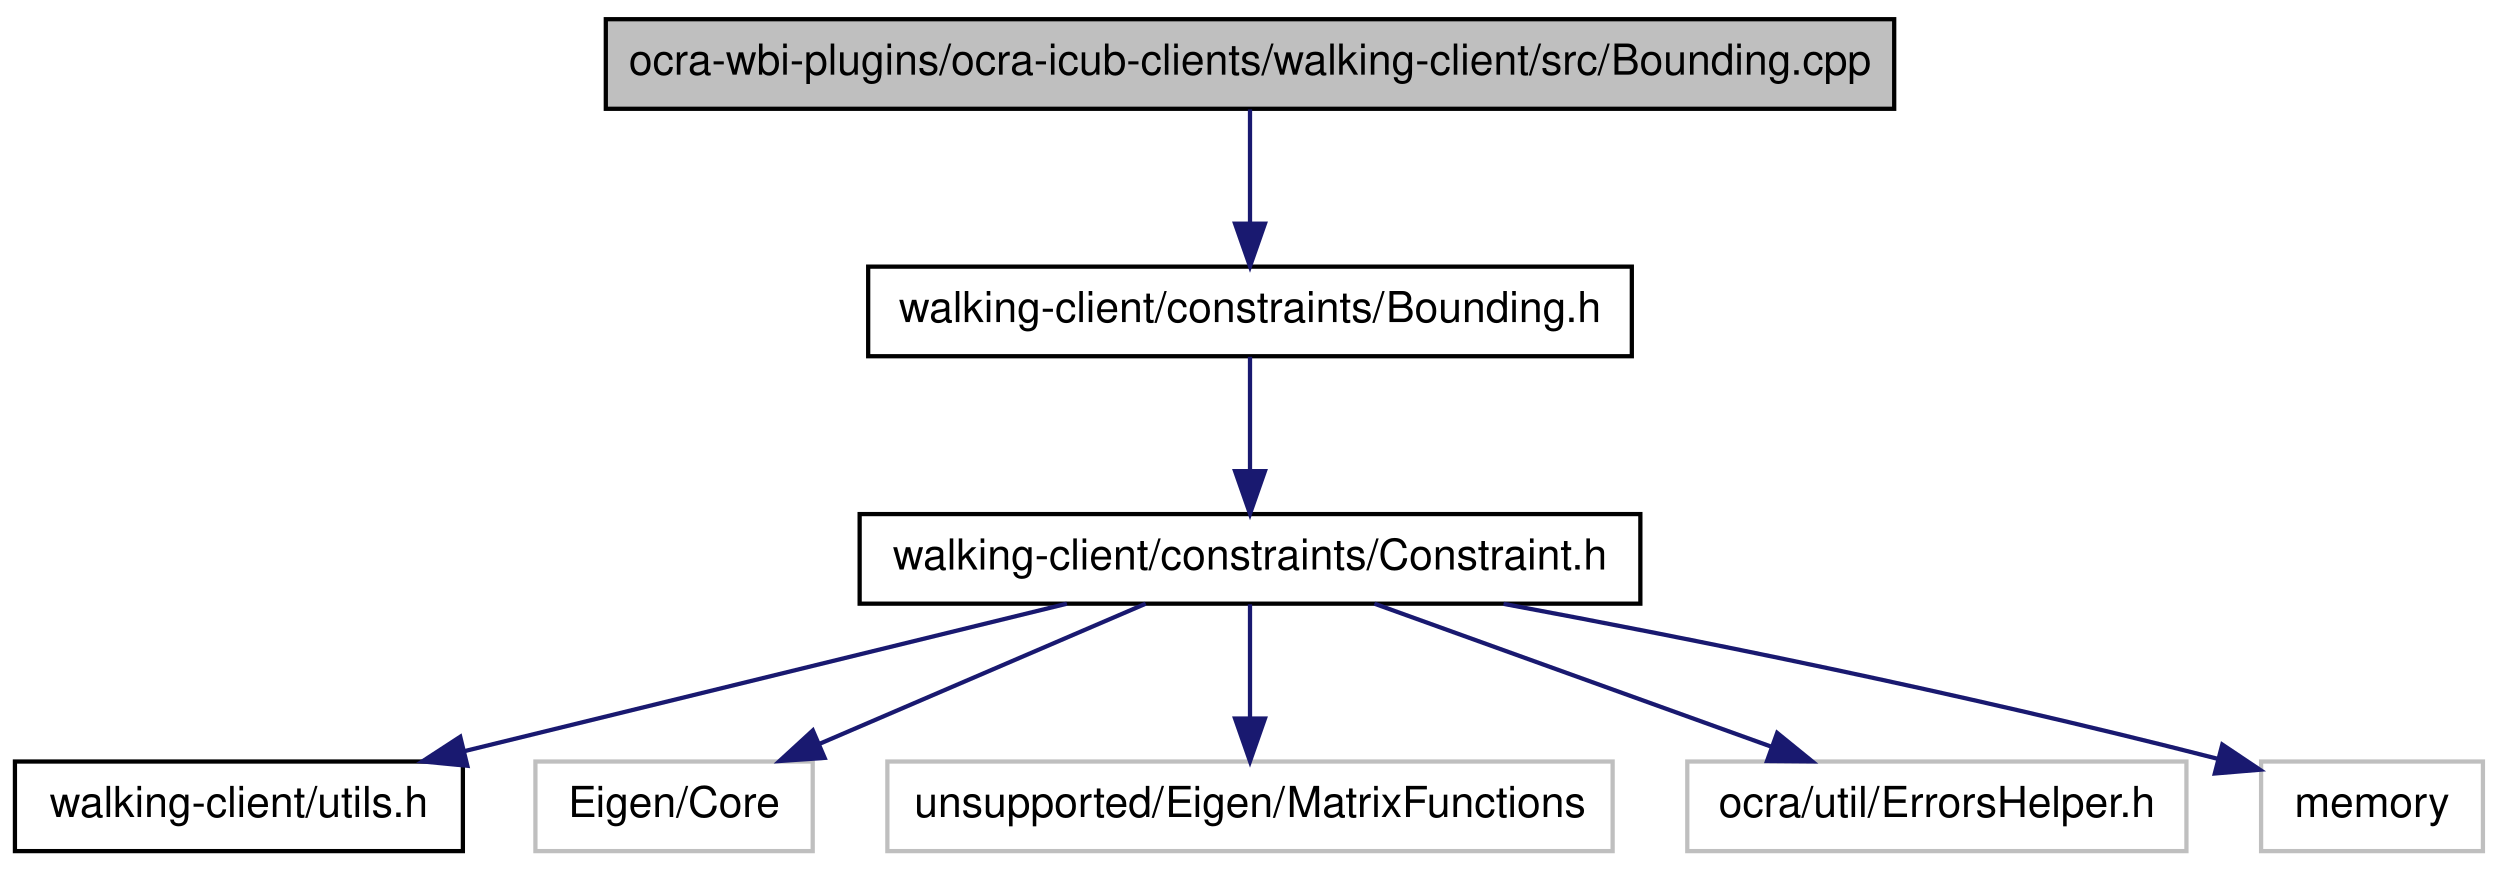
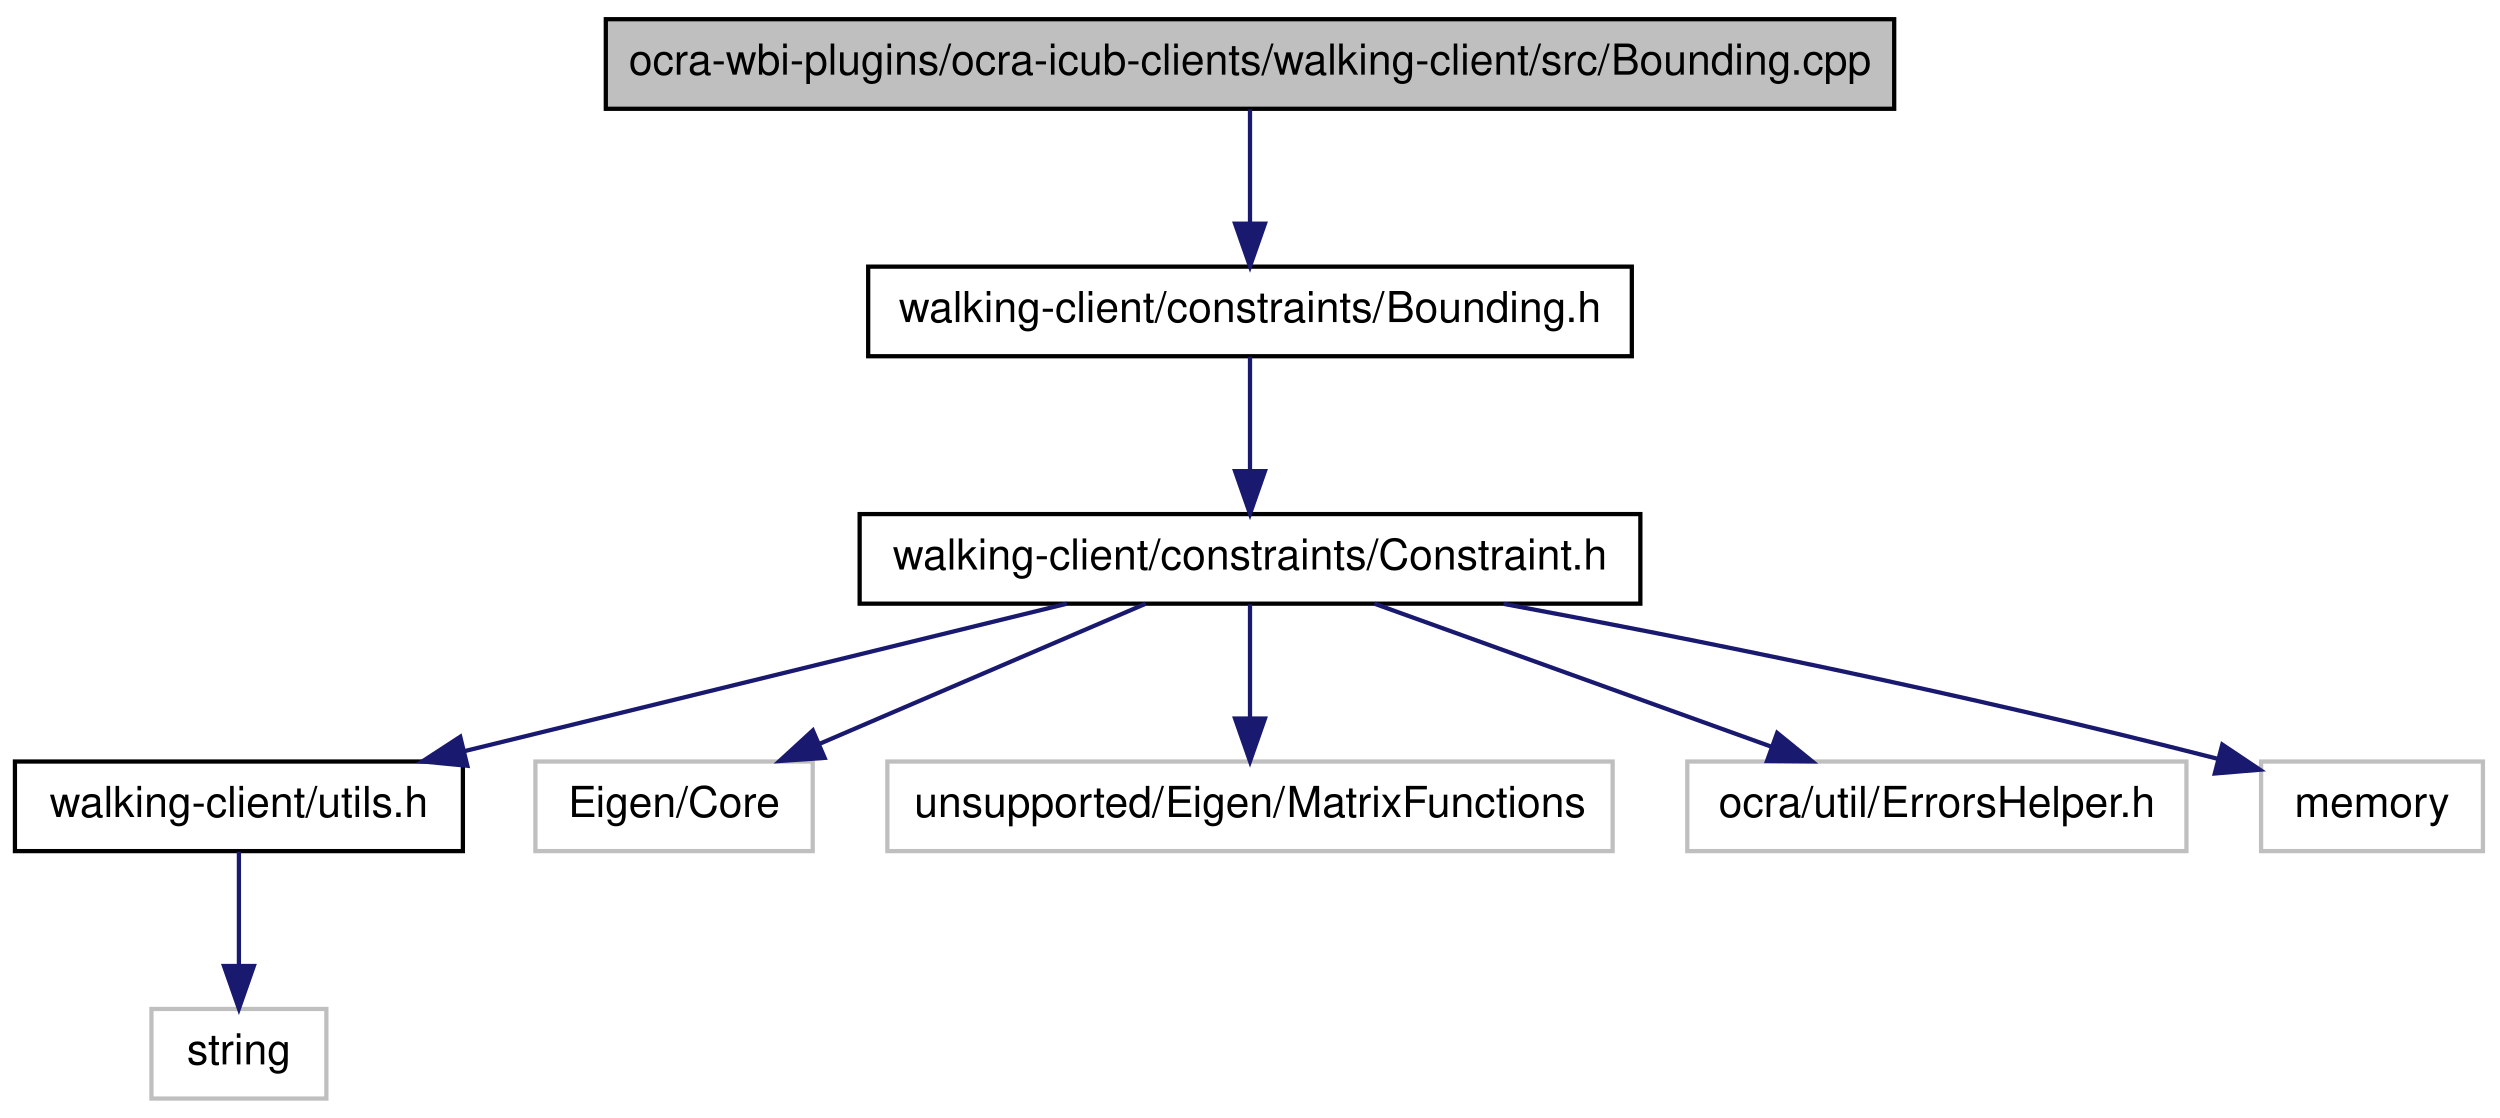
- <svg xmlns="http://www.w3.org/2000/svg" xmlns:xlink="http://www.w3.org/1999/xlink" width="586pt" height="204pt" viewBox="0.00 0.00 586.00 204.00">
-   <g id="graph1" class="graph" transform="scale(1 1) rotate(0) translate(4 200)">
-     <polygon fill="white" stroke="white" points="-4,5 -4,-200 583,-200 583,5 -4,5" />
+ <svg xmlns="http://www.w3.org/2000/svg" xmlns:xlink="http://www.w3.org/1999/xlink" width="586pt" height="262pt" viewBox="0.00 0.00 586.00 262.00">
+   <g id="graph1" class="graph" transform="scale(1 1) rotate(0) translate(4 258)">
+     <polygon fill="white" stroke="white" points="-4,5 -4,-258 583,-258 583,5 -4,5" />
    <g id="node1" class="node">
-       <polygon fill="#bfbfbf" stroke="black" points="138,-174.5 138,-195.5 440,-195.5 440,-174.5 138,-174.5" />
-       <text text-anchor="middle" x="289" y="-182.5" font-family="Helvetica,sans-Serif" font-size="10.00">ocra-wbi-plugins/ocra-icub-clients/walking-client/src/Bounding.cpp</text>
+       <polygon fill="#bfbfbf" stroke="black" points="138,-232.5 138,-253.5 440,-253.5 440,-232.5 138,-232.5" />
+       <text text-anchor="middle" x="289" y="-240.5" font-family="Helvetica,sans-Serif" font-size="10.00">ocra-wbi-plugins/ocra-icub-clients/walking-client/src/Bounding.cpp</text>
    </g>
    <g id="node3" class="node">
      <a xlink:href="Bounding_8h.html" target="_top" xlink:title="walking-client/constraints/Bounding.h">
-         <polygon fill="white" stroke="black" points="199.5,-116.5 199.5,-137.5 378.5,-137.5 378.5,-116.5 199.5,-116.5" />
-         <text text-anchor="middle" x="289" y="-124.5" font-family="Helvetica,sans-Serif" font-size="10.00">walking-client/constraints/Bounding.h</text>
+         <polygon fill="white" stroke="black" points="199.5,-174.5 199.5,-195.5 378.5,-195.5 378.5,-174.5 199.5,-174.5" />
+         <text text-anchor="middle" x="289" y="-182.5" font-family="Helvetica,sans-Serif" font-size="10.00">walking-client/constraints/Bounding.h</text>
      </a>
    </g>
    <g id="edge2" class="edge">
+       <path fill="none" stroke="midnightblue" d="M289,-232.362C289,-224.922 289,-214.743 289,-205.728" />
+       <polygon fill="midnightblue" stroke="midnightblue" points="292.5,-205.571 289,-195.571 285.5,-205.571 292.5,-205.571" />
+     </g>
+     <g id="node5" class="node">
+       <a xlink:href="Constraint_8h.html" target="_top" xlink:title="A constraint base class.">
+         <polygon fill="white" stroke="black" points="197.5,-116.5 197.5,-137.5 380.5,-137.5 380.5,-116.5 197.5,-116.5" />
+         <text text-anchor="middle" x="289" y="-124.5" font-family="Helvetica,sans-Serif" font-size="10.00">walking-client/constraints/Constraint.h</text>
+       </a>
+     </g>
+     <g id="edge4" class="edge">
      <path fill="none" stroke="midnightblue" d="M289,-174.362C289,-166.922 289,-156.743 289,-147.728" />
      <polygon fill="midnightblue" stroke="midnightblue" points="292.5,-147.571 289,-137.571 285.5,-147.571 292.5,-147.571" />
    </g>
-     <g id="node5" class="node">
-       <a xlink:href="Constraint_8h.html" target="_top" xlink:title="A constraint base class.">
-         <polygon fill="white" stroke="black" points="197.5,-58.5 197.5,-79.5 380.5,-79.5 380.5,-58.5 197.5,-58.5" />
-         <text text-anchor="middle" x="289" y="-66.5" font-family="Helvetica,sans-Serif" font-size="10.00">walking-client/constraints/Constraint.h</text>
+     <g id="node7" class="node">
+       <a xlink:href="utils_8h.html" target="_top" xlink:title="walking-client/utils.h">
+         <polygon fill="white" stroke="black" points="-0.5,-58.5 -0.5,-79.5 104.5,-79.5 104.5,-58.5 -0.5,-58.5" />
+         <text text-anchor="middle" x="52" y="-66.5" font-family="Helvetica,sans-Serif" font-size="10.00">walking-client/utils.h</text>
      </a>
    </g>
-     <g id="edge4" class="edge">
+     <g id="edge6" class="edge">
+       <path fill="none" stroke="midnightblue" d="M246.081,-116.497C206.44,-106.795 147.432,-92.355 104.894,-81.945" />
+       <polygon fill="midnightblue" stroke="midnightblue" points="105.545,-78.501 94.999,-79.523 103.881,-85.3 105.545,-78.501" />
+     </g>
+     <g id="node11" class="node">
+       <polygon fill="white" stroke="#bfbfbf" points="121.5,-58.5 121.5,-79.5 186.5,-79.5 186.5,-58.5 121.5,-58.5" />
+       <text text-anchor="middle" x="154" y="-66.5" font-family="Helvetica,sans-Serif" font-size="10.00">Eigen/Core</text>
+     </g>
+     <g id="edge10" class="edge">
+       <path fill="none" stroke="midnightblue" d="M264.553,-116.497C243.182,-107.315 211.931,-93.889 188.103,-83.652" />
+       <polygon fill="midnightblue" stroke="midnightblue" points="189.291,-80.353 178.722,-79.621 186.528,-86.784 189.291,-80.353" />
+     </g>
+     <g id="node13" class="node">
+       <polygon fill="white" stroke="#bfbfbf" points="204,-58.5 204,-79.5 374,-79.5 374,-58.5 204,-58.5" />
+       <text text-anchor="middle" x="289" y="-66.5" font-family="Helvetica,sans-Serif" font-size="10.00">unsupported/Eigen/MatrixFunctions</text>
+     </g>
+     <g id="edge12" class="edge">
      <path fill="none" stroke="midnightblue" d="M289,-116.362C289,-108.922 289,-98.743 289,-89.728" />
      <polygon fill="midnightblue" stroke="midnightblue" points="292.5,-89.571 289,-79.571 285.5,-89.571 292.5,-89.571" />
    </g>
-     <g id="node7" class="node">
-       <a xlink:href="utils_8h.html" target="_top" xlink:title="walking-client/utils.h">
-         <polygon fill="white" stroke="black" points="-0.5,-0.5 -0.5,-21.5 104.5,-21.5 104.5,-0.5 -0.5,-0.5" />
-         <text text-anchor="middle" x="52" y="-8.5" font-family="Helvetica,sans-Serif" font-size="10.00">walking-client/utils.h</text>
-       </a>
+     <g id="node15" class="node">
+       <polygon fill="white" stroke="#bfbfbf" points="391.5,-58.5 391.5,-79.5 508.5,-79.5 508.5,-58.5 391.5,-58.5" />
+       <text text-anchor="middle" x="450" y="-66.5" font-family="Helvetica,sans-Serif" font-size="10.00">ocra/util/ErrorsHelper.h</text>
    </g>
-     <g id="edge6" class="edge">
-       <path fill="none" stroke="midnightblue" d="M246.081,-58.497C206.44,-48.795 147.432,-34.355 104.894,-23.945" />
-       <polygon fill="midnightblue" stroke="midnightblue" points="105.545,-20.501 94.999,-21.523 103.881,-27.3 105.545,-20.501" />
+     <g id="edge14" class="edge">
+       <path fill="none" stroke="midnightblue" d="M318.156,-116.497C344.176,-107.123 382.479,-93.324 411.104,-83.012" />
+       <polygon fill="midnightblue" stroke="midnightblue" points="412.568,-86.205 420.789,-79.523 410.195,-79.62 412.568,-86.205" />
+     </g>
+     <g id="node17" class="node">
+       <polygon fill="white" stroke="#bfbfbf" points="526,-58.5 526,-79.5 578,-79.5 578,-58.5 526,-58.5" />
+       <text text-anchor="middle" x="552" y="-66.5" font-family="Helvetica,sans-Serif" font-size="10.00">memory</text>
+     </g>
+     <g id="edge16" class="edge">
+       <path fill="none" stroke="midnightblue" d="M348.43,-116.456C392.316,-108.281 453.662,-96.041 515.742,-80.157" />
+       <polygon fill="midnightblue" stroke="midnightblue" points="516.906,-83.471 525.709,-77.576 515.151,-76.695 516.906,-83.471" />
    </g>
    <g id="node9" class="node">
-       <polygon fill="white" stroke="#bfbfbf" points="121.5,-0.5 121.5,-21.5 186.5,-21.5 186.5,-0.5 121.5,-0.5" />
-       <text text-anchor="middle" x="154" y="-8.5" font-family="Helvetica,sans-Serif" font-size="10.00">Eigen/Core</text>
+       <polygon fill="white" stroke="#bfbfbf" points="31.5,-0.5 31.5,-21.5 72.5,-21.5 72.5,-0.5 31.5,-0.5" />
+       <text text-anchor="middle" x="52" y="-8.5" font-family="Helvetica,sans-Serif" font-size="10.00">string</text>
    </g>
    <g id="edge8" class="edge">
-       <path fill="none" stroke="midnightblue" d="M264.553,-58.497C243.182,-49.315 211.931,-35.889 188.103,-25.652" />
-       <polygon fill="midnightblue" stroke="midnightblue" points="189.291,-22.353 178.722,-21.621 186.528,-28.785 189.291,-22.353" />
-     </g>
-     <g id="node11" class="node">
-       <polygon fill="white" stroke="#bfbfbf" points="204,-0.5 204,-21.5 374,-21.5 374,-0.5 204,-0.5" />
-       <text text-anchor="middle" x="289" y="-8.5" font-family="Helvetica,sans-Serif" font-size="10.00">unsupported/Eigen/MatrixFunctions</text>
-     </g>
-     <g id="edge10" class="edge">
-       <path fill="none" stroke="midnightblue" d="M289,-58.362C289,-50.922 289,-40.743 289,-31.728" />
-       <polygon fill="midnightblue" stroke="midnightblue" points="292.5,-31.571 289,-21.571 285.5,-31.571 292.5,-31.571" />
-     </g>
-     <g id="node13" class="node">
-       <polygon fill="white" stroke="#bfbfbf" points="391.5,-0.5 391.5,-21.5 508.5,-21.5 508.5,-0.5 391.5,-0.5" />
-       <text text-anchor="middle" x="450" y="-8.5" font-family="Helvetica,sans-Serif" font-size="10.00">ocra/util/ErrorsHelper.h</text>
-     </g>
-     <g id="edge12" class="edge">
-       <path fill="none" stroke="midnightblue" d="M318.156,-58.497C344.176,-49.123 382.479,-35.324 411.104,-25.012" />
-       <polygon fill="midnightblue" stroke="midnightblue" points="412.568,-28.205 420.789,-21.523 410.195,-21.619 412.568,-28.205" />
-     </g>
-     <g id="node15" class="node">
-       <polygon fill="white" stroke="#bfbfbf" points="526,-0.5 526,-21.5 578,-21.5 578,-0.5 526,-0.5" />
-       <text text-anchor="middle" x="552" y="-8.5" font-family="Helvetica,sans-Serif" font-size="10.00">memory</text>
-     </g>
-     <g id="edge14" class="edge">
-       <path fill="none" stroke="midnightblue" d="M348.43,-58.456C392.316,-50.281 453.662,-38.041 515.742,-22.157" />
-       <polygon fill="midnightblue" stroke="midnightblue" points="516.906,-25.471 525.709,-19.576 515.151,-18.695 516.906,-25.471" />
+       <path fill="none" stroke="midnightblue" d="M52,-58.362C52,-50.922 52,-40.743 52,-31.728" />
+       <polygon fill="midnightblue" stroke="midnightblue" points="55.5,-31.571 52,-21.571 48.5,-31.571 55.5,-31.571" />
    </g>
  </g>
</svg>
